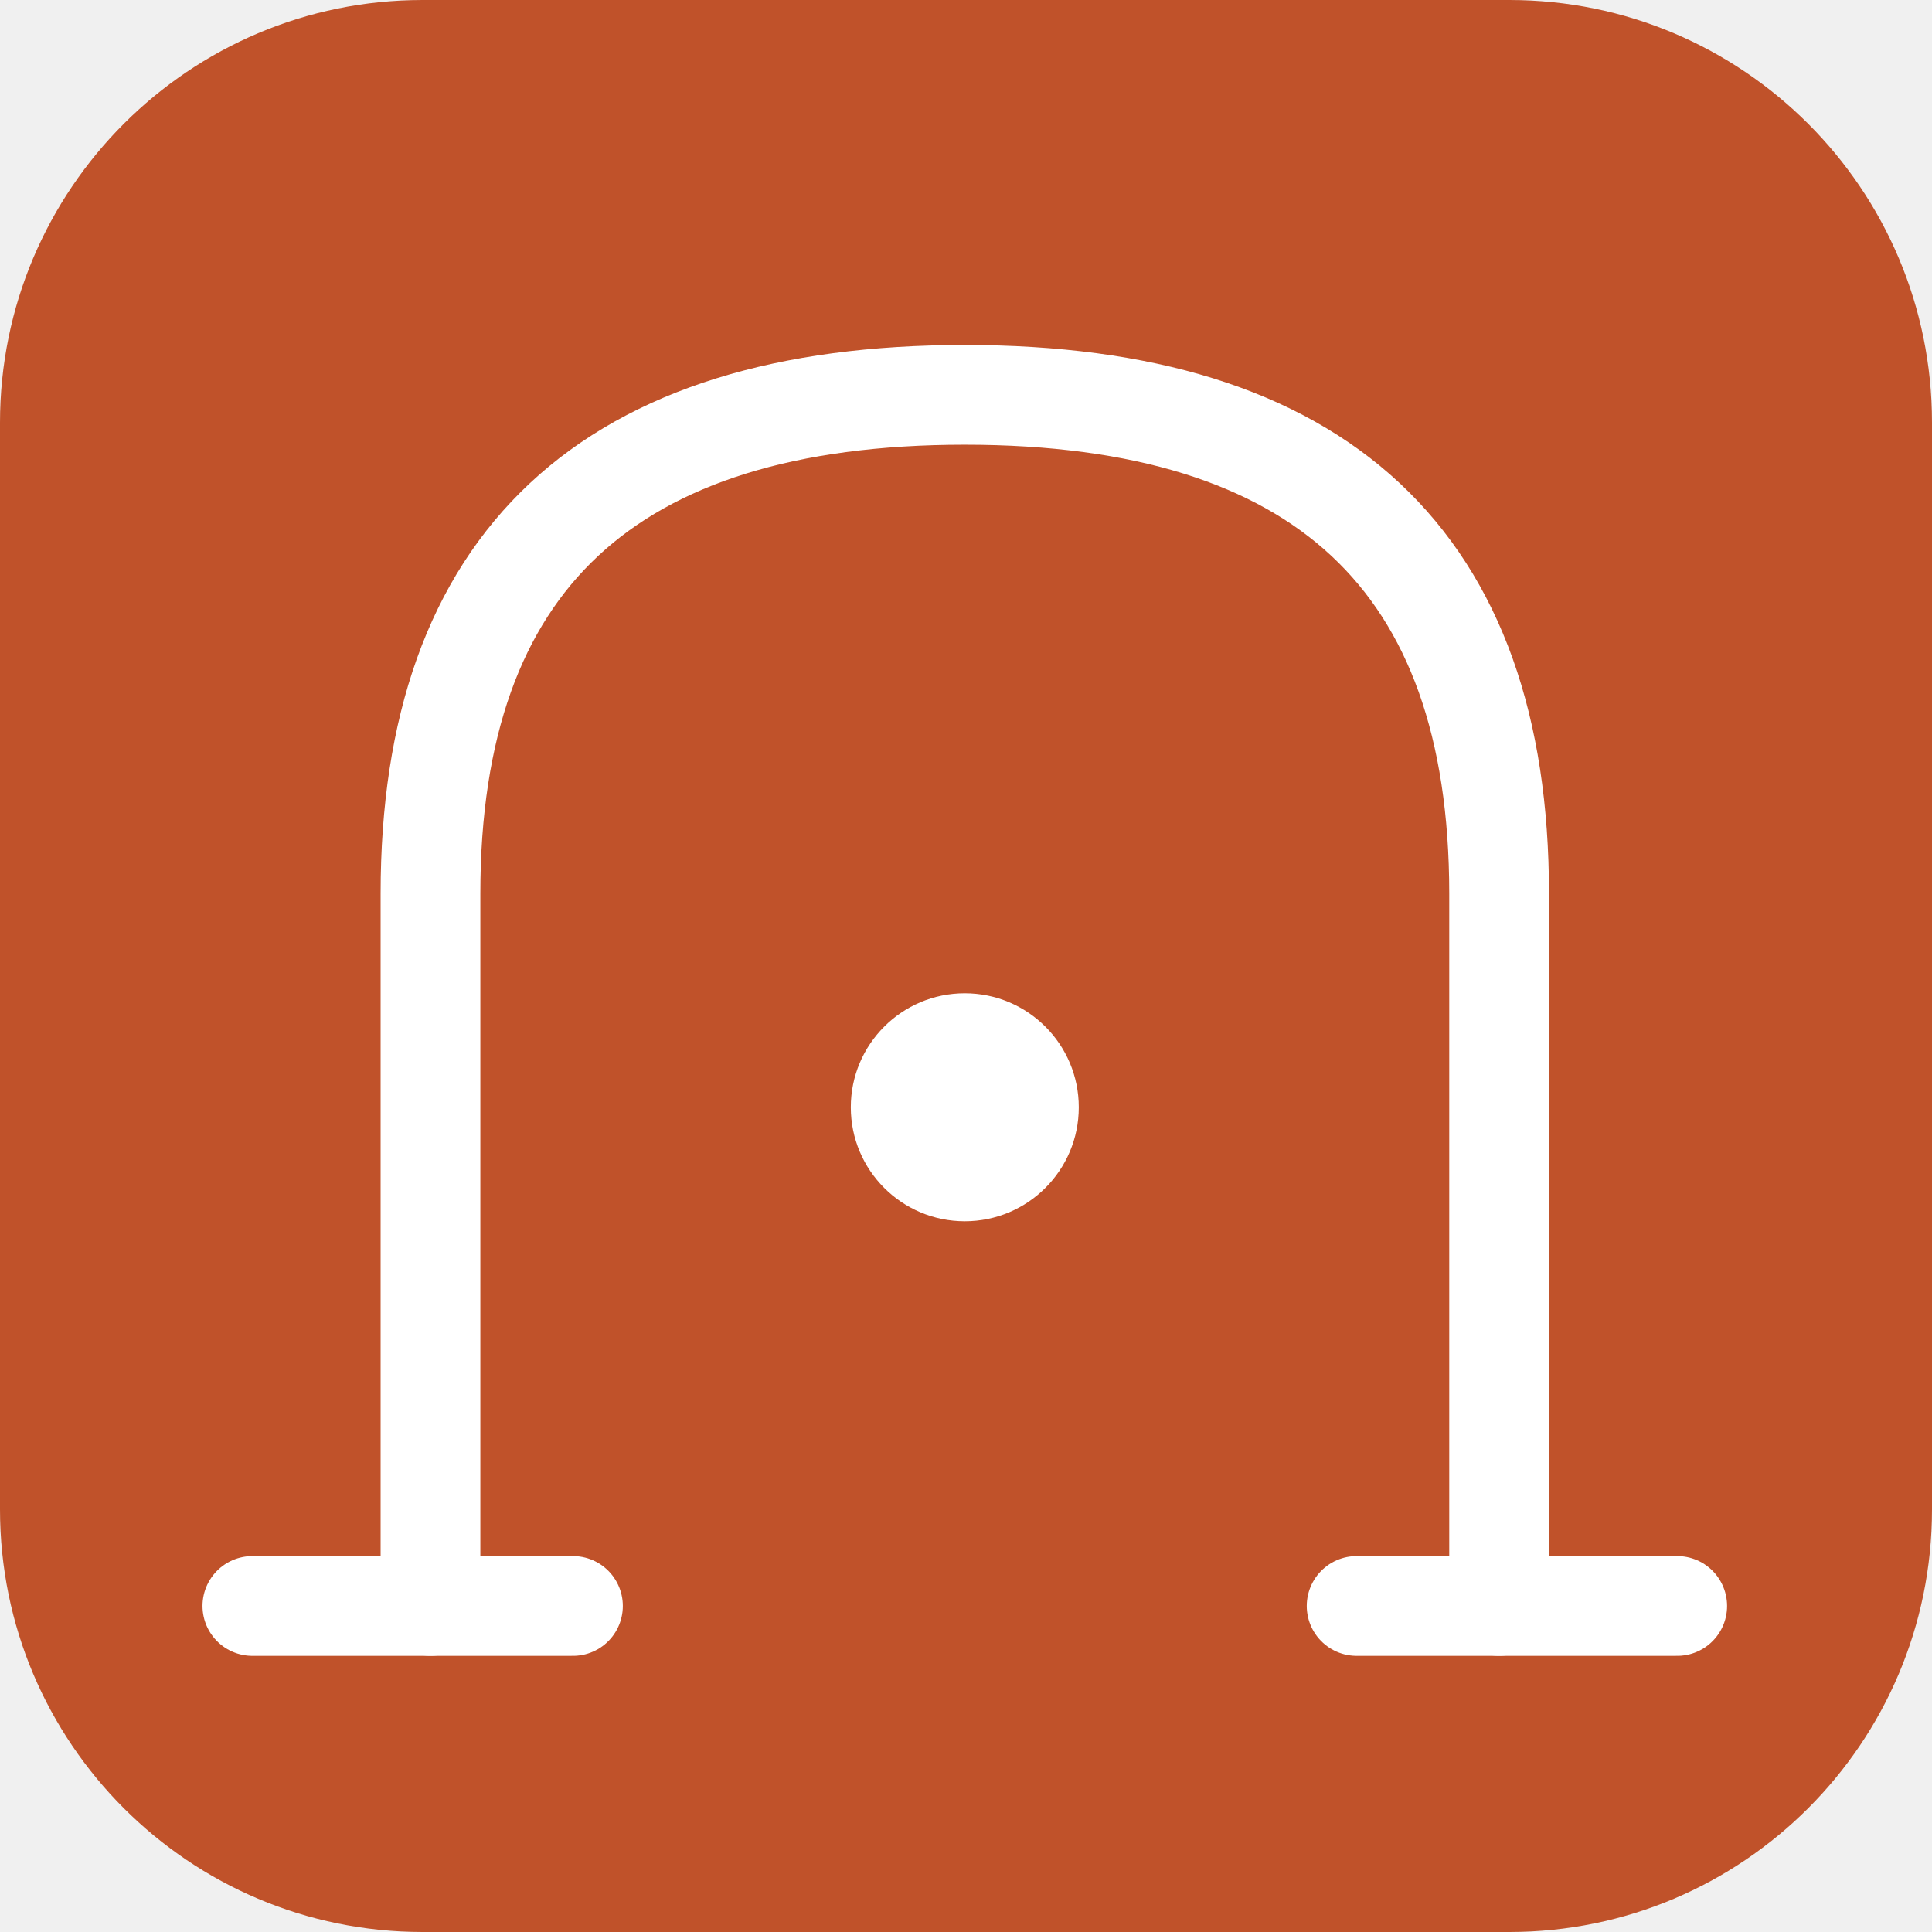
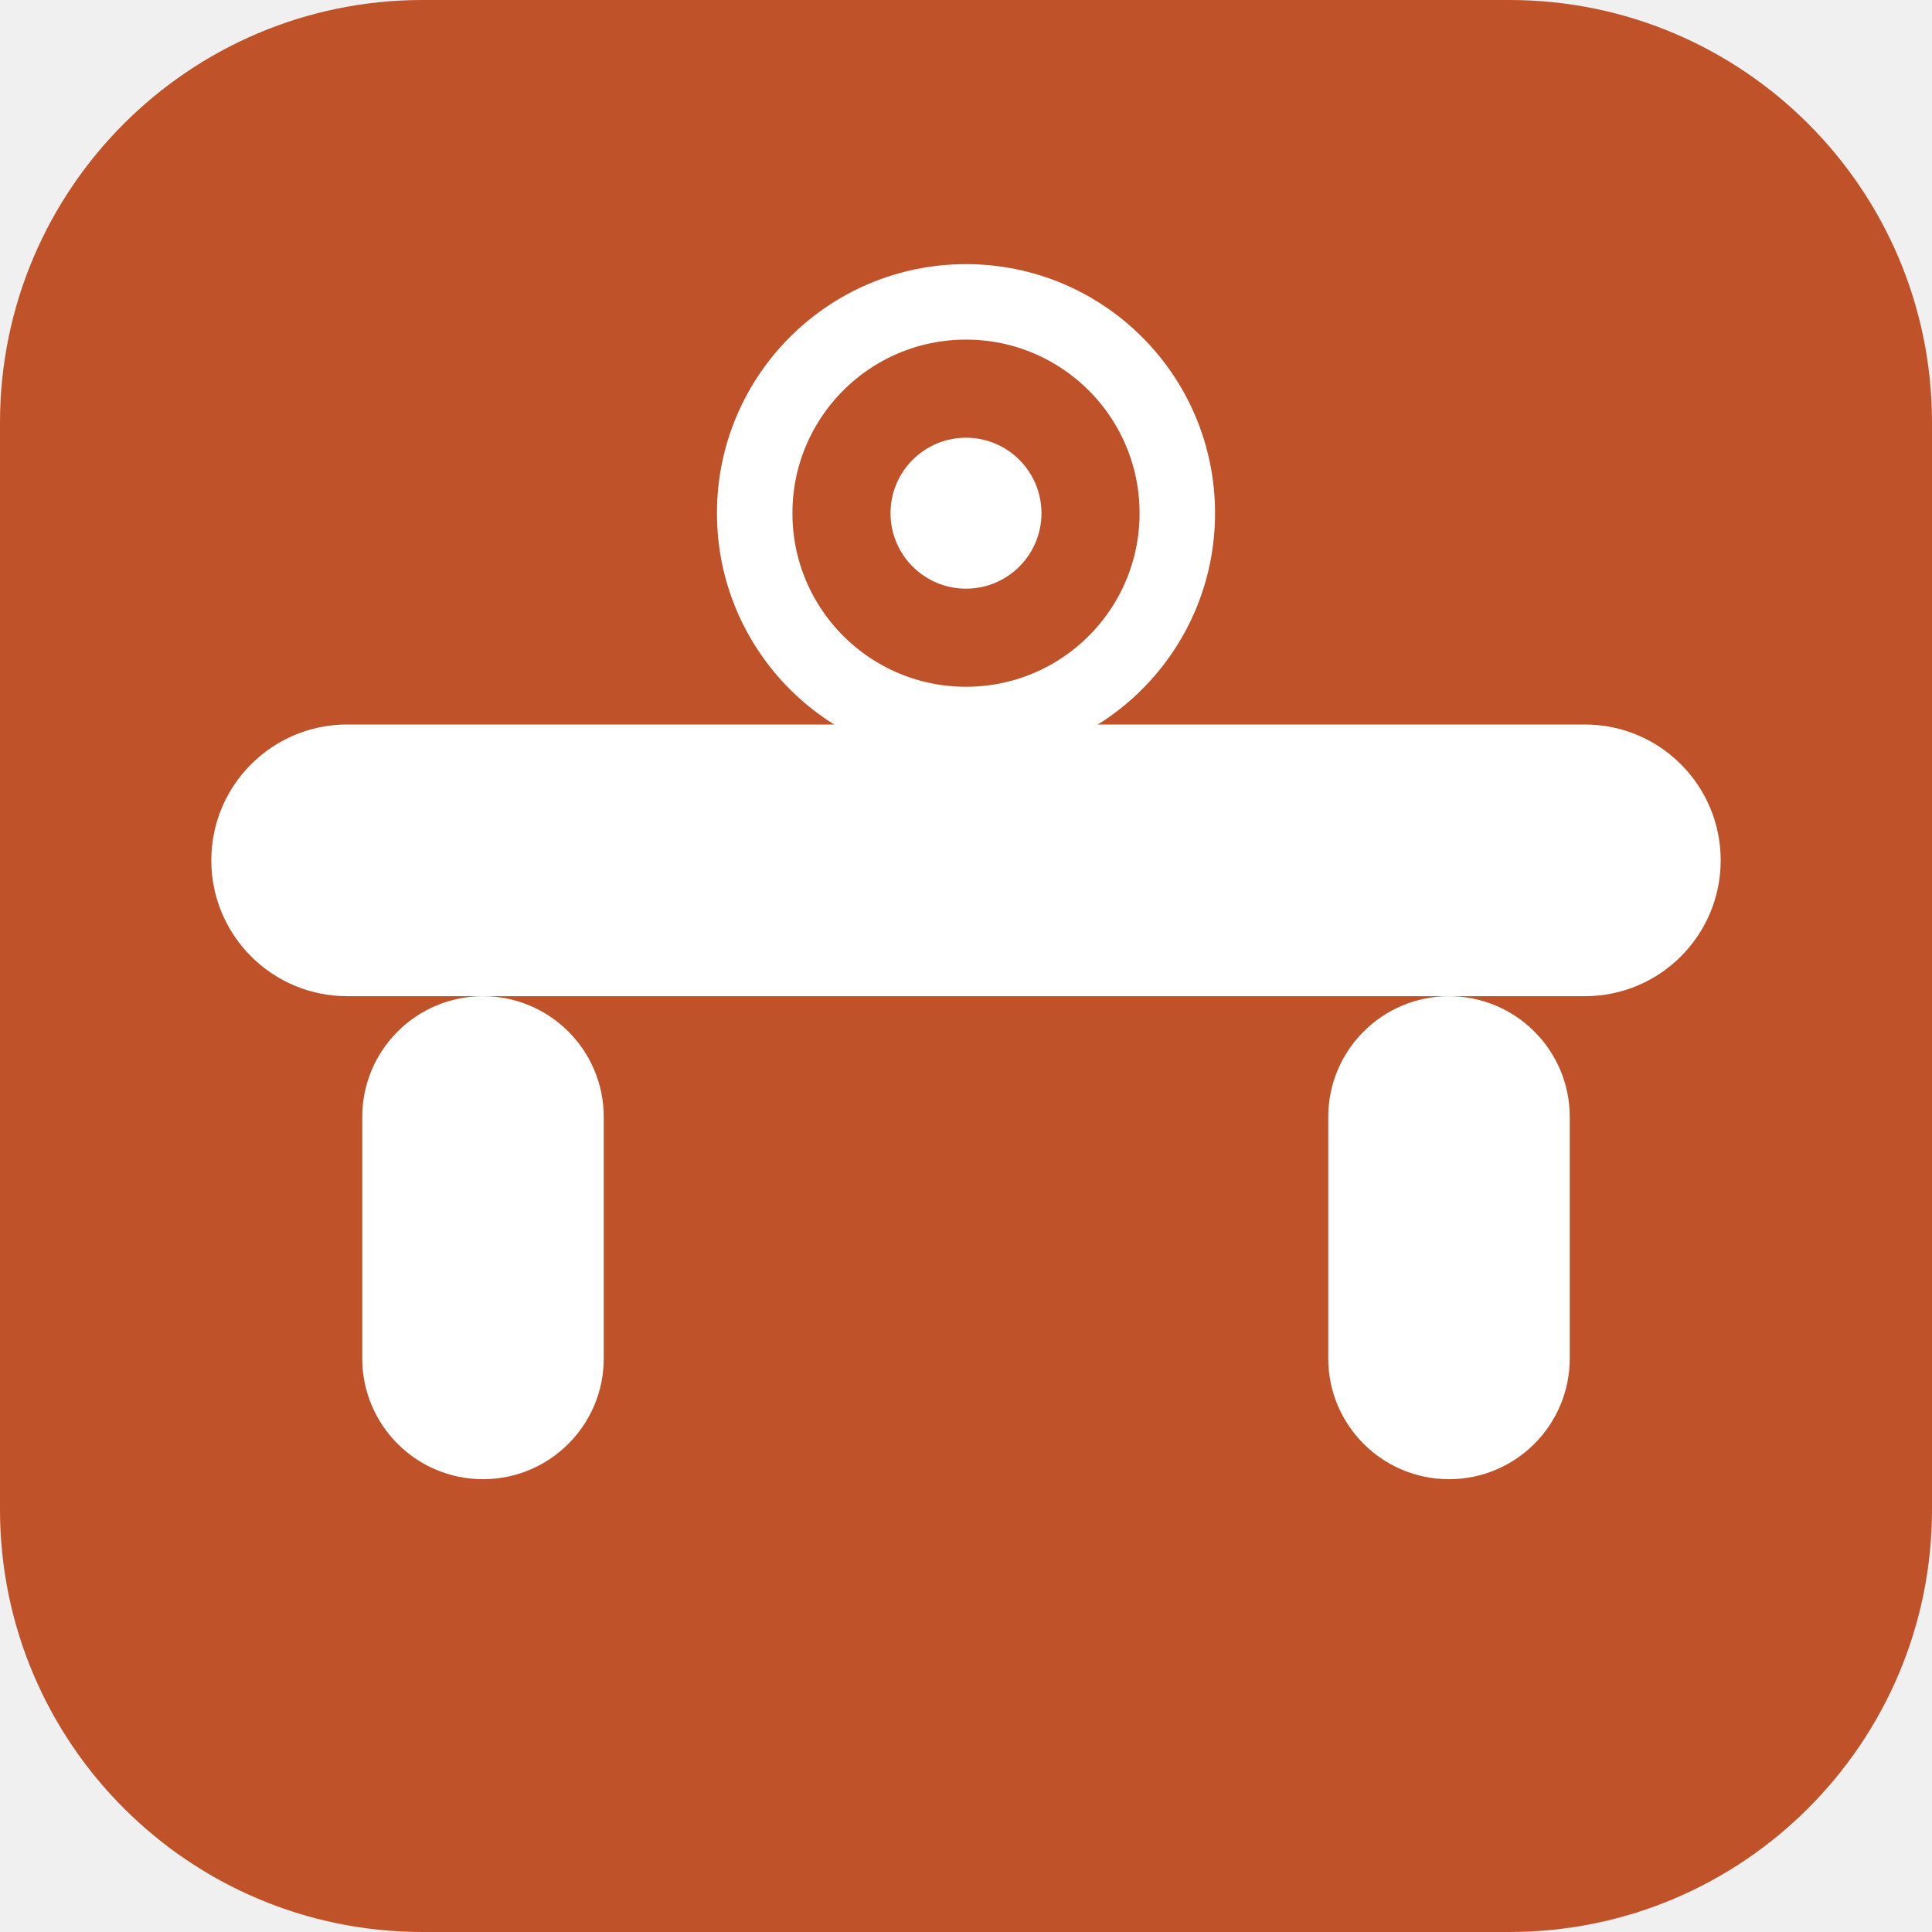
<svg xmlns="http://www.w3.org/2000/svg" viewBox="0 0 64 64">
  <rect width="64" height="64" rx="14" fill="#C0522A" />
-   <g transform="translate(6,6) scale(1.18)">
-     <path d="M7 40 L7 20 Q7 6 22 6 Q37 6 37 20 L37 40" stroke="white" stroke-width="2.8" stroke-linecap="round" stroke-linejoin="round" fill="none" />
-     <line x1="2" y1="40" x2="11" y2="40" stroke="white" stroke-width="2.8" stroke-linecap="round" />
-     <line x1="33" y1="40" x2="42" y2="40" stroke="white" stroke-width="2.8" stroke-linecap="round" />
-     <circle cx="22" cy="26" r="3.2" fill="white" />
-   </g>
+   <rect x="7" y="24" width="50" height="9" rx="4.5" fill="white" />
+   <rect x="12" y="33" width="8" height="16" rx="4" fill="white" />
+   <rect x="44" y="33" width="8" height="16" rx="4" fill="white" />
+   <circle cx="32" cy="17" r="7" fill="none" stroke="white" stroke-width="2.5" />
+   <circle cx="32" cy="17" r="2.5" fill="white" />
</svg>
